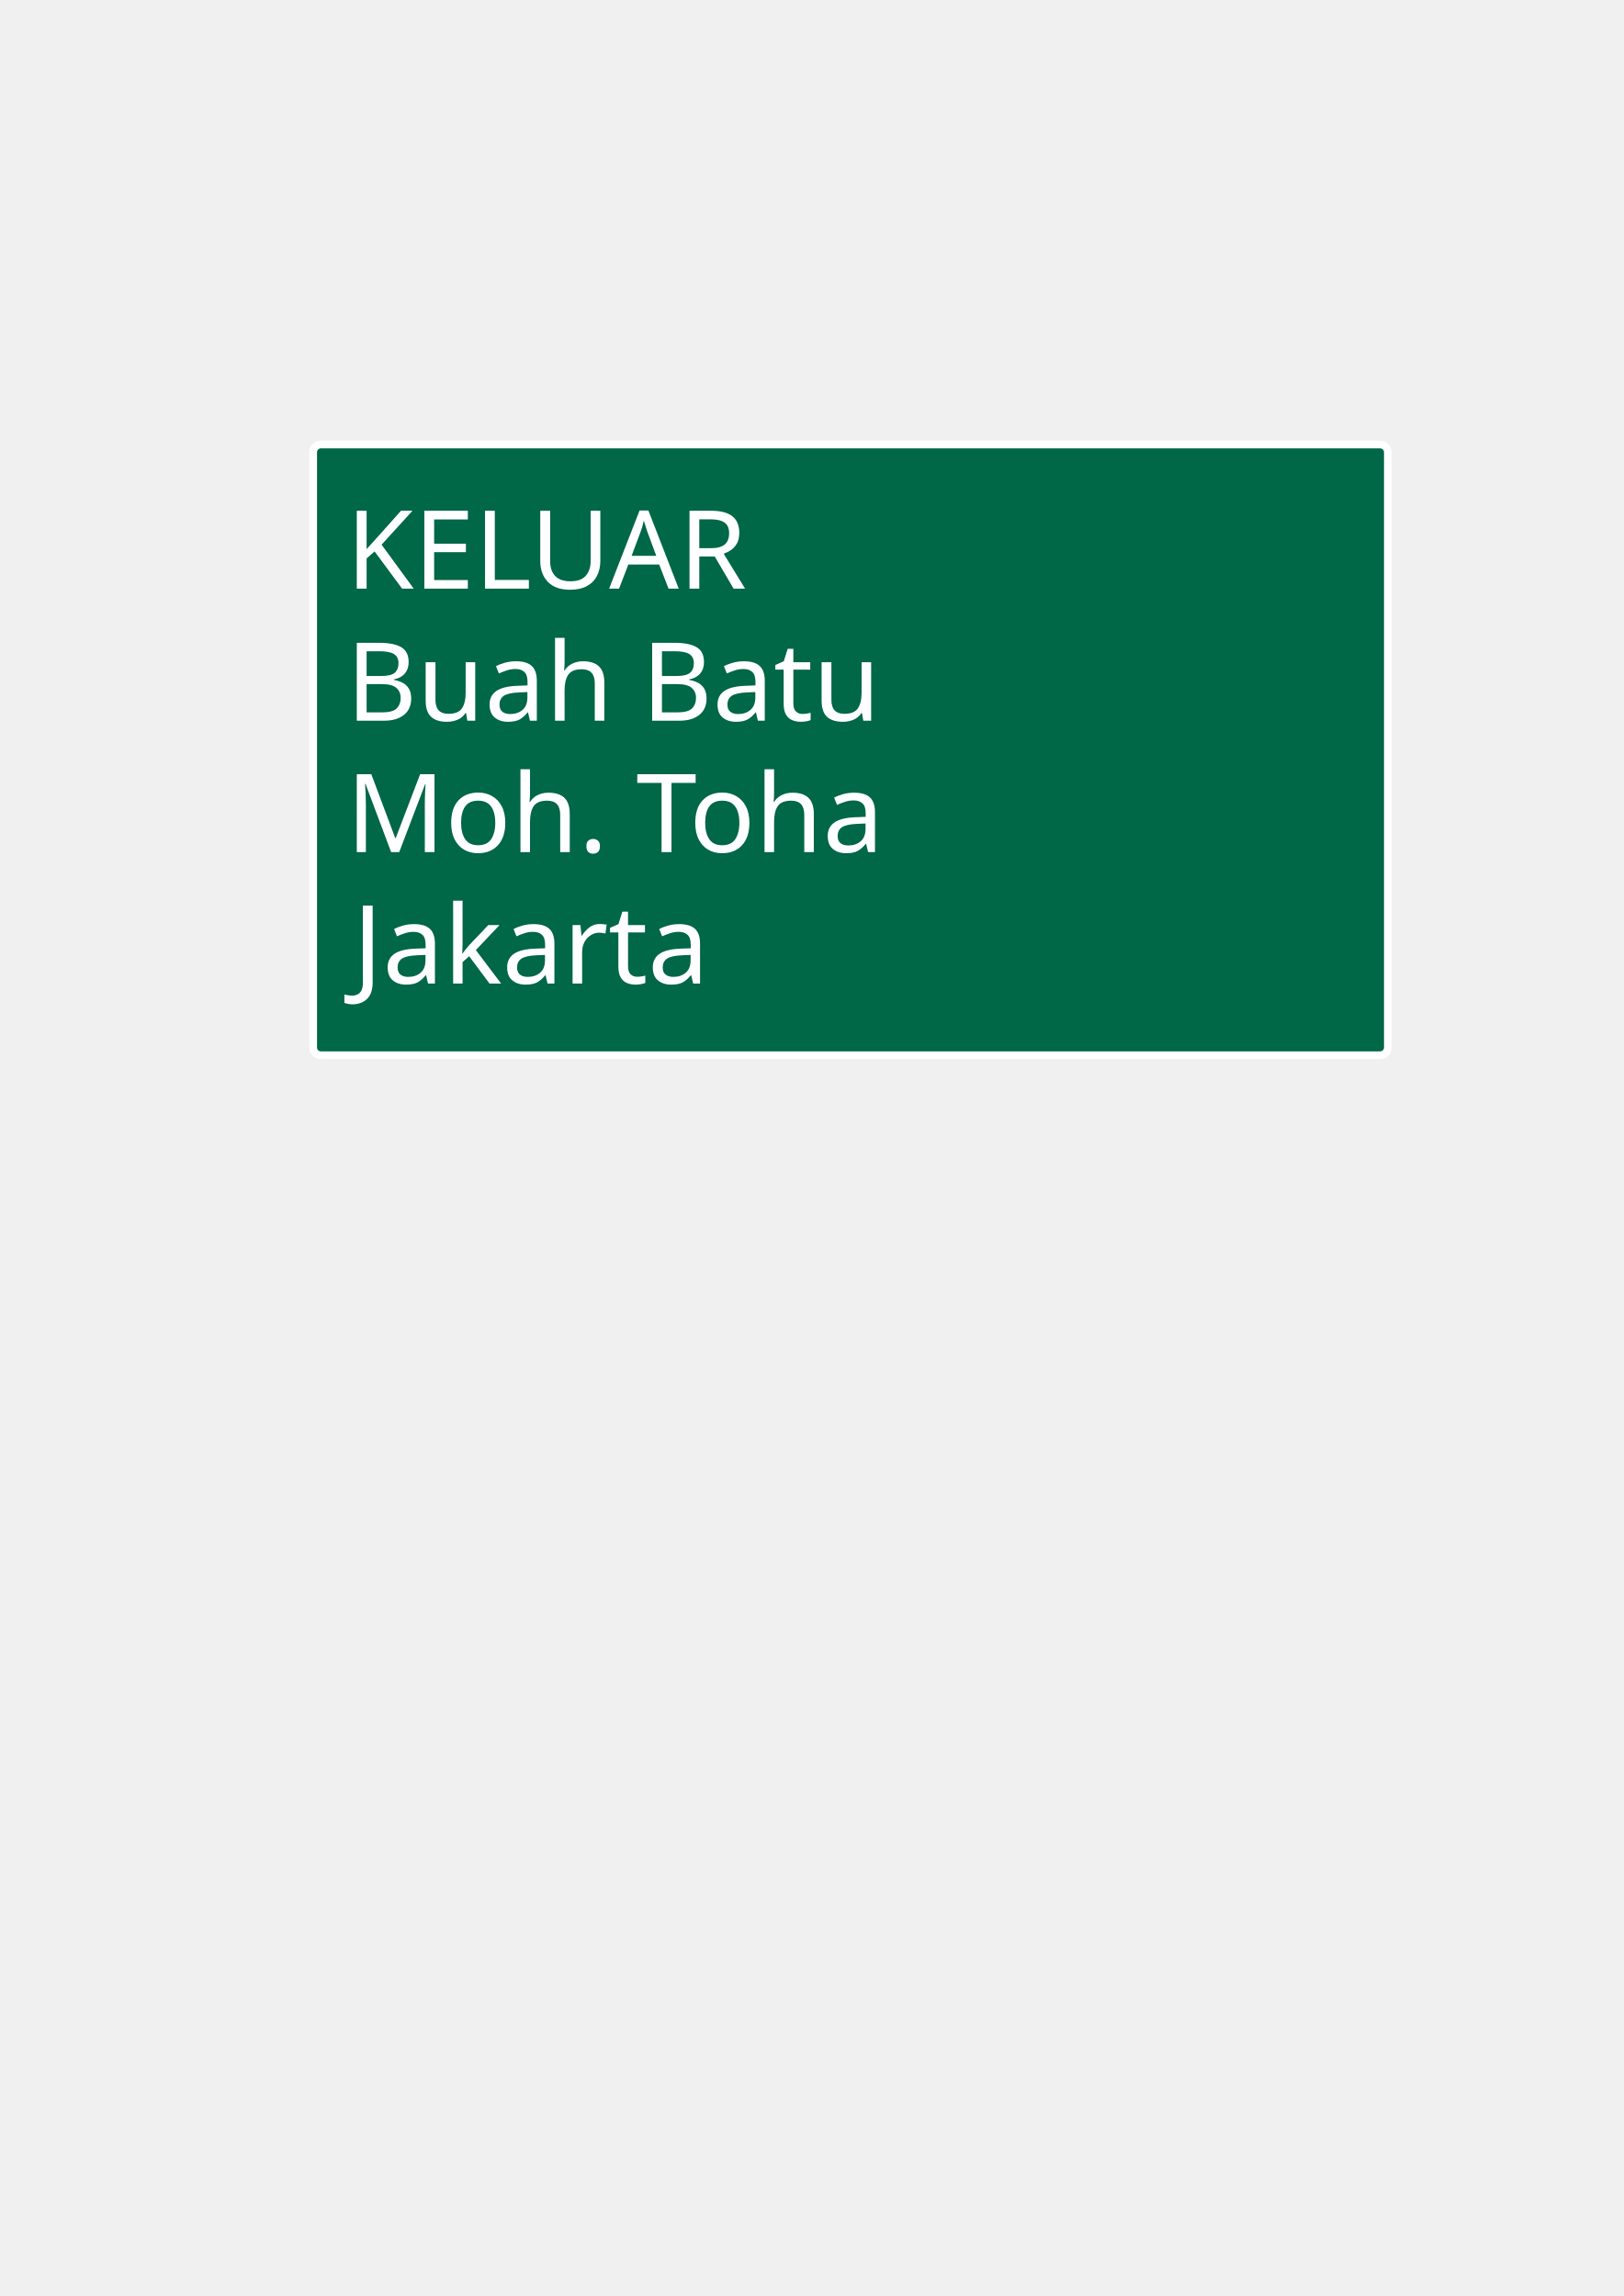
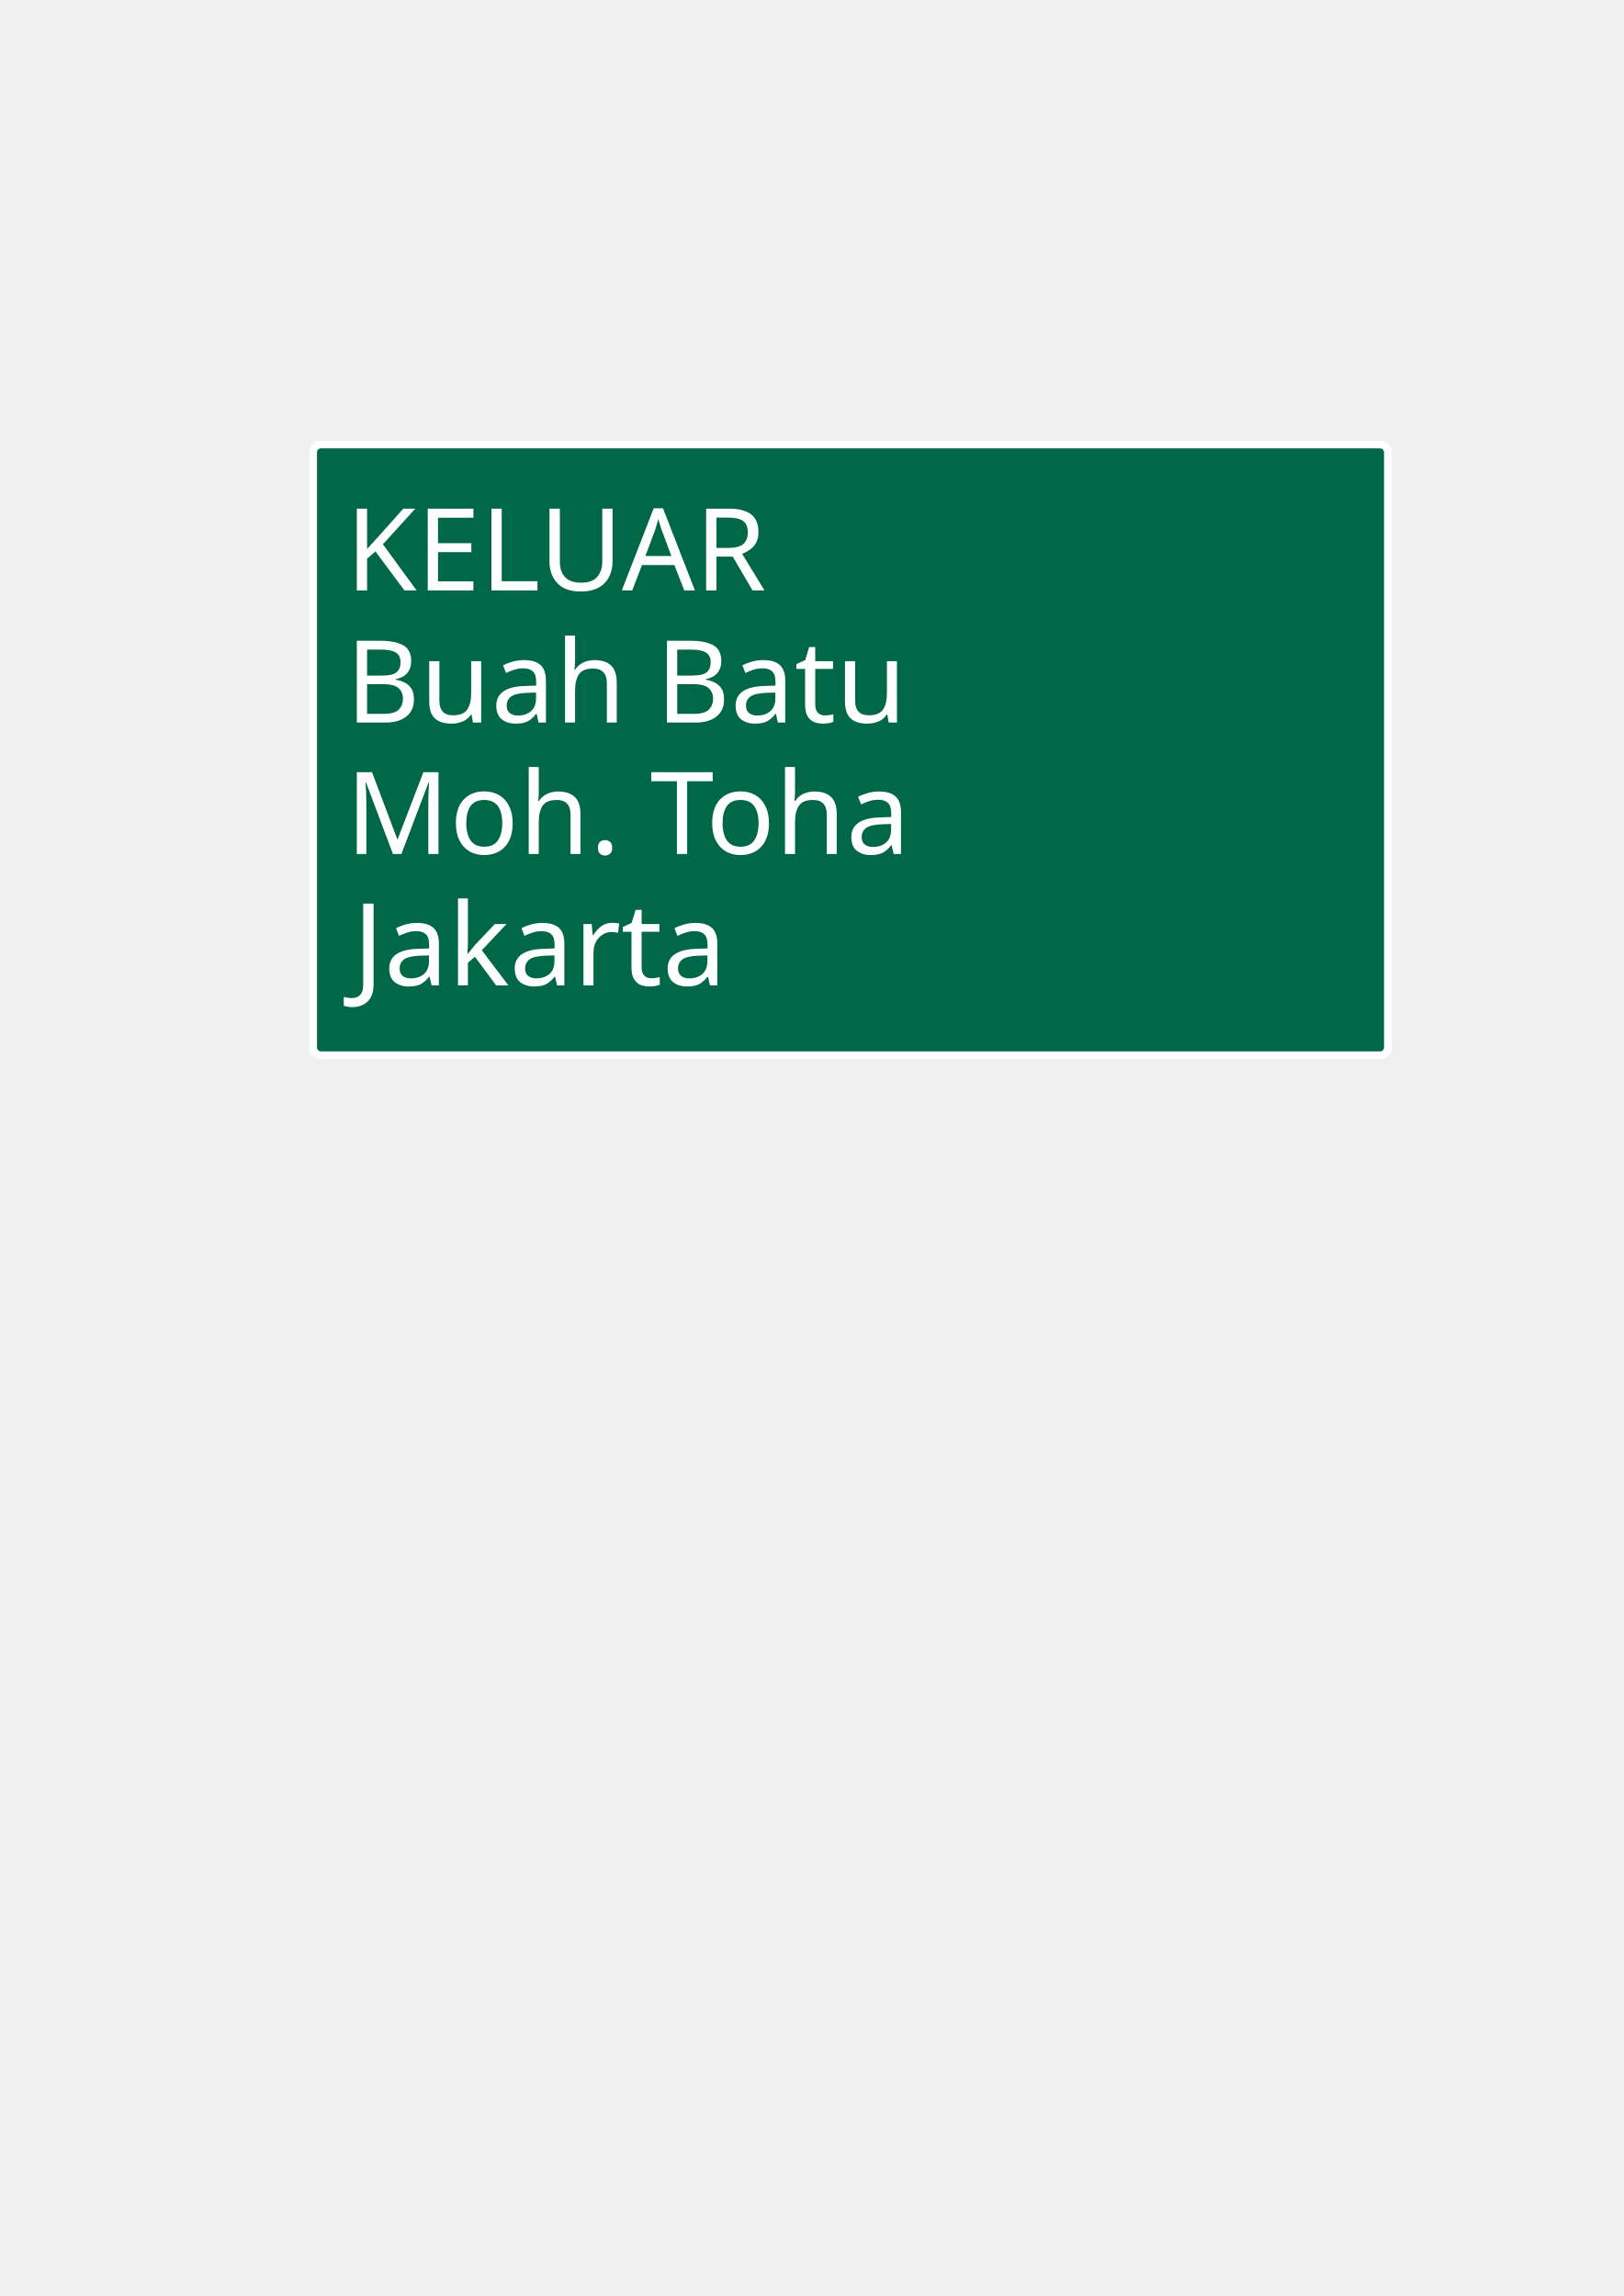
<svg xmlns="http://www.w3.org/2000/svg" width="210mm" height="297mm" viewBox="0 0 210 297" version="1.1" id="svg8">
  <defs id="defs2" />
  <g id="layer1">
    <rect style="fill:#006747;fill-opacity:1;stroke:#ffffff;stroke-width:1;stroke-linejoin:round;stroke-miterlimit:4;stroke-dasharray:none" id="rect834" width="139" height="79" x="40.5" y="57.5" rx="1" ry="1" />
-     <text xml:space="preserve" style="font-style:normal;font-variant:normal;font-weight:normal;font-stretch:normal;font-size:10.583px;line-height:1.25;font-family:'Roadgeek 2005 Series E';-inkscape-font-specification:'Roadgeek 2005 Series E';text-align:center;letter-spacing:0px;word-spacing:0px;text-anchor:middle;fill:#ffffff;fill-opacity:1;stroke:none;stroke-width:0.265" x="44.772" y="76.143" id="text852">
-       <tspan id="tspan850" x="44.772" y="76.143" style="font-size:14.111px;text-align:start;text-anchor:start;fill:#ffffff;stroke-width:0.265">KELUAR</tspan>
+     <text xml:space="preserve" style="font-style:normal;font-variant:normal;font-weight:normal;font-stretch:normal;font-size:10.583px;line-height:1.25;font-family:'Roadgeek 2005 Series E';-inkscape-font-specification:'Roadgeek 2005 Series E';text-align:center;letter-spacing:0px;word-spacing:0px;text-anchor:middle;fill:#ffffff;fill-opacity:1;stroke:none;stroke-width:0.265" x="44.711" y="76.375" id="text852">
+       <tspan id="tspan850" x="44.711" y="76.375" style="font-size:14.817px;text-align:start;text-anchor:start;fill:#ffffff;stroke-width:0.265">KELUAR</tspan>
    </text>
-     <text xml:space="preserve" style="font-style:normal;font-variant:normal;font-weight:normal;font-stretch:normal;font-size:10.583px;line-height:1.25;font-family:'Roadgeek 2005 Series E';-inkscape-font-specification:'Roadgeek 2005 Series E';text-align:center;letter-spacing:0px;word-spacing:0px;text-anchor:middle;fill:#ffffff;fill-opacity:1;stroke:none;stroke-width:0.265" x="44.772" y="93.227" id="text856">
-       <tspan id="tspan854" x="44.772" y="93.227" style="font-size:14.111px;text-align:start;text-anchor:start;fill:#ffffff;stroke-width:0.265">Buah Batu</tspan>
+     <text xml:space="preserve" style="font-style:normal;font-variant:normal;font-weight:normal;font-stretch:normal;font-size:10.583px;line-height:1.25;font-family:'Roadgeek 2005 Series E';-inkscape-font-specification:'Roadgeek 2005 Series E';text-align:center;letter-spacing:0px;word-spacing:0px;text-anchor:middle;fill:#ffffff;fill-opacity:1;stroke:none;stroke-width:0.265" x="44.711" y="93.464" id="text856">
+       <tspan id="tspan854" x="44.711" y="93.464" style="font-size:14.817px;text-align:start;text-anchor:start;fill:#ffffff;stroke-width:0.265">Buah Batu</tspan>
    </text>
-     <text xml:space="preserve" style="font-style:normal;font-variant:normal;font-weight:normal;font-stretch:normal;font-size:10.583px;line-height:1.25;font-family:'Roadgeek 2005 Series E';-inkscape-font-specification:'Roadgeek 2005 Series E';text-align:center;letter-spacing:0px;word-spacing:0px;text-anchor:middle;fill:#ffffff;fill-opacity:1;stroke:none;stroke-width:0.265" x="44.772" y="110.227" id="text860">
-       <tspan id="tspan858" x="44.772" y="110.227" style="font-size:14.111px;text-align:start;text-anchor:start;fill:#ffffff;stroke-width:0.265">Moh. Toha</tspan>
+     <text xml:space="preserve" style="font-style:normal;font-variant:normal;font-weight:normal;font-stretch:normal;font-size:10.583px;line-height:1.25;font-family:'Roadgeek 2005 Series E';-inkscape-font-specification:'Roadgeek 2005 Series E';text-align:center;letter-spacing:0px;word-spacing:0px;text-anchor:middle;fill:#ffffff;fill-opacity:1;stroke:none;stroke-width:0.265" x="44.711" y="110.464" id="text860">
+       <tspan id="tspan858" x="44.711" y="110.464" style="font-size:14.817px;text-align:start;text-anchor:start;fill:#ffffff;stroke-width:0.265">Moh. Toha</tspan>
    </text>
-     <text xml:space="preserve" style="font-style:normal;font-variant:normal;font-weight:normal;font-stretch:normal;font-size:10.583px;line-height:1.25;font-family:'Roadgeek 2005 Series E';-inkscape-font-specification:'Roadgeek 2005 Series E';text-align:center;letter-spacing:0px;word-spacing:0px;text-anchor:middle;fill:#ffffff;fill-opacity:1;stroke:none;stroke-width:0.265" x="45.633" y="127.227" id="text864">
-       <tspan id="tspan862" x="45.633" y="127.227" style="font-size:14.111px;text-align:start;text-anchor:start;fill:#ffffff;stroke-width:0.265">Jakarta</tspan>
+     <text xml:space="preserve" style="font-style:normal;font-variant:normal;font-weight:normal;font-stretch:normal;font-size:10.583px;line-height:1.25;font-family:'Roadgeek 2005 Series E';-inkscape-font-specification:'Roadgeek 2005 Series E';text-align:center;letter-spacing:0px;word-spacing:0px;text-anchor:middle;fill:#ffffff;fill-opacity:1;stroke:none;stroke-width:0.265" x="45.615" y="127.464" id="text864">
+       <tspan id="tspan862" x="45.615" y="127.464" style="font-size:14.817px;text-align:start;text-anchor:start;fill:#ffffff;stroke-width:0.265">Jakarta</tspan>
    </text>
  </g>
</svg>
